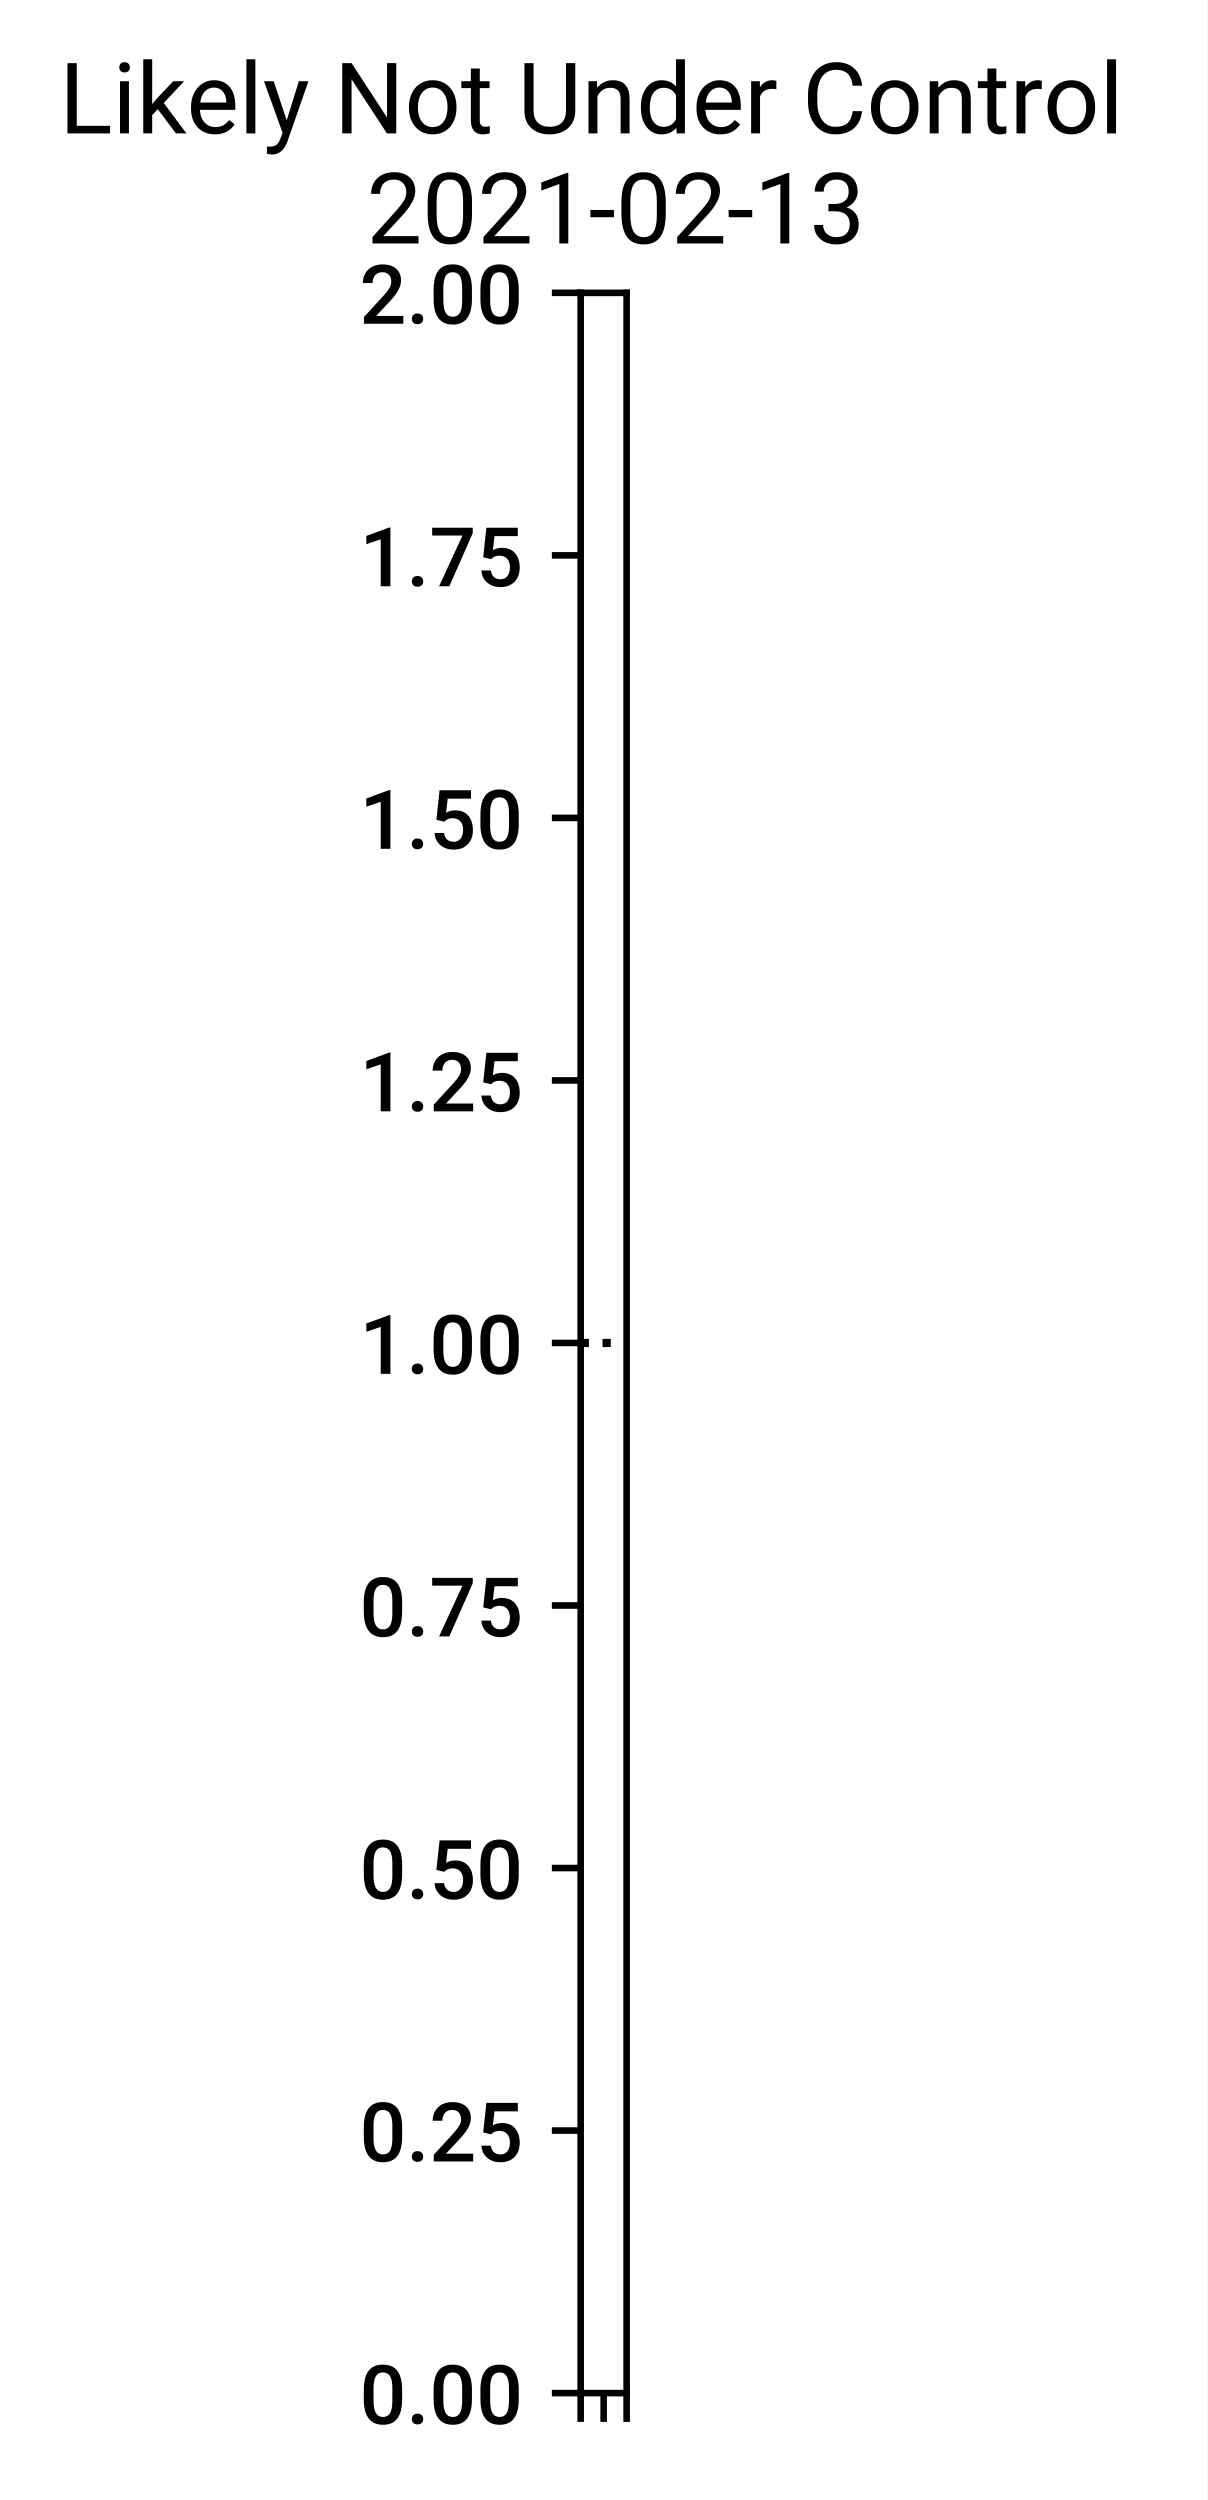
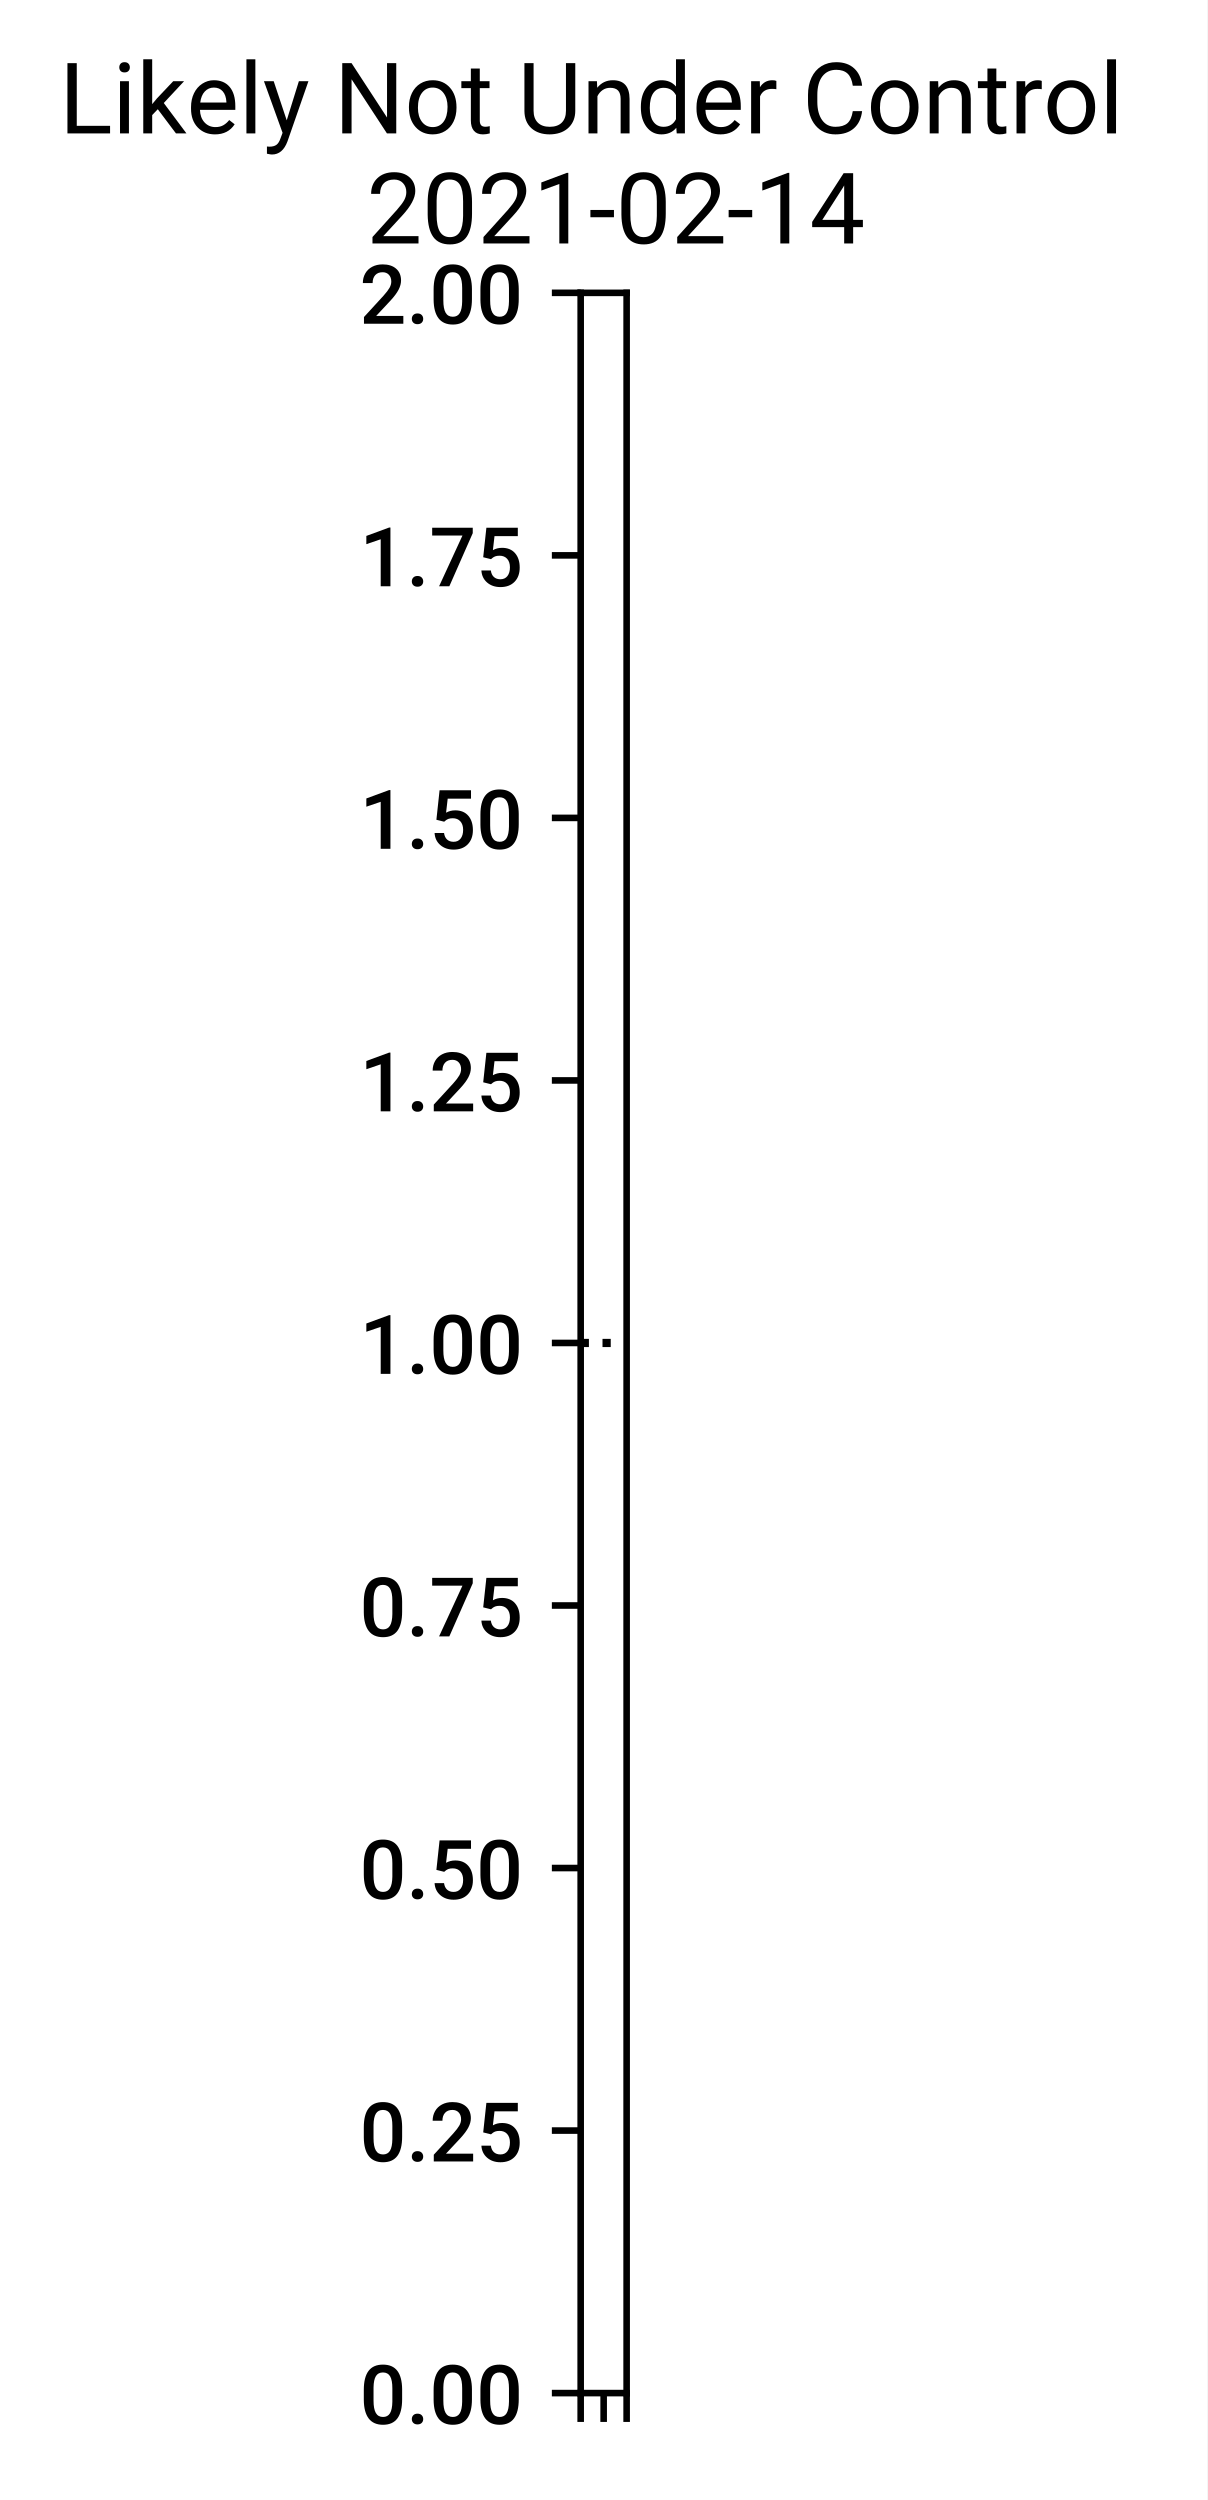
<svg xmlns="http://www.w3.org/2000/svg" xmlns:xlink="http://www.w3.org/1999/xlink" height="303.567pt" version="1.1" viewBox="0 0 146.601 303.567" width="146.601pt">
  <defs>
    <style type="text/css">*{stroke-linecap:butt;stroke-linejoin:round;}</style>
  </defs>
  <g id="figure_1">
    <g id="patch_1">
      <path d="M -0 303.567  L 146.601 303.567  L 146.601 0  L -0 0  z " style="fill:#ffffff;" />
    </g>
    <g id="axes_1">
      <g id="patch_2">
        <path d="M 70.51 290.585  L 76.09 290.585  L 76.09 35.561  L 70.51 35.561  z " style="fill:#ffffff;" />
      </g>
      <g id="matplotlib.axis_1">
        <g id="xtick_1">
          <g id="line2d_1">
            <defs>
-               <path d="M 0 0  L 0 3.5  " id="me3572125c8" style="stroke:#000000;stroke-width:0.8;" />
+               <path d="M 0 0  L 0 3.5  " id="mddd3c09fd7" style="stroke:#000000;stroke-width:0.8;" />
            </defs>
            <g>
-               <use style="stroke:#000000;stroke-width:0.8;" x="70.51" xlink:href="#me3572125c8" y="290.585" />
+               <use style="stroke:#000000;stroke-width:0.8;" x="70.51" xlink:href="#mddd3c09fd7" y="290.585" />
            </g>
          </g>
        </g>
        <g id="xtick_2">
          <g id="line2d_2">
            <g>
-               <use style="stroke:#000000;stroke-width:0.8;" x="73.3" xlink:href="#me3572125c8" y="290.585" />
+               <use style="stroke:#000000;stroke-width:0.8;" x="73.3" xlink:href="#mddd3c09fd7" y="290.585" />
            </g>
          </g>
        </g>
        <g id="xtick_3">
          <g id="line2d_3">
            <g>
-               <use style="stroke:#000000;stroke-width:0.8;" x="76.09" xlink:href="#me3572125c8" y="290.585" />
+               <use style="stroke:#000000;stroke-width:0.8;" x="76.09" xlink:href="#mddd3c09fd7" y="290.585" />
            </g>
          </g>
        </g>
      </g>
      <g id="matplotlib.axis_2">
        <g id="ytick_1">
          <g id="line2d_4">
            <defs>
-               <path d="M 0 0  L -3.5 0  " id="mafab619b13" style="stroke:#000000;stroke-width:0.8;" />
+               <path d="M 0 0  L -3.5 0  " id="me68c03ff0b" style="stroke:#000000;stroke-width:0.8;" />
            </defs>
            <g>
-               <use style="stroke:#000000;stroke-width:0.8;" x="70.51" xlink:href="#mafab619b13" y="290.585" />
+               <use style="stroke:#000000;stroke-width:0.8;" x="70.51" xlink:href="#me68c03ff0b" y="290.585" />
            </g>
          </g>
          <g id="text_1">
            <g transform="translate(43.66344 294.3352)scale(0.1 -0.1)">
              <defs>
                <path d="M 51.656 29.938  Q 51.656 14.594 45.922 6.797  Q 40.188 -0.984 28.469 -0.984  Q 16.938 -0.984 11.109 6.609  Q 5.281 14.203 5.125 29.109  L 5.125 41.406  Q 5.125 56.734 10.859 64.406  Q 16.609 72.078 28.375 72.078  Q 40.047 72.078 45.781 64.594  Q 51.516 57.125 51.656 42.234  z M 39.797 43.219  Q 39.797 53.219 37.062 57.875  Q 34.328 62.547 28.375 62.547  Q 22.562 62.547 19.828 58.125  Q 17.094 53.719 16.938 44.344  L 16.938 28.219  Q 16.938 18.266 19.719 13.375  Q 22.516 8.5 28.469 8.5  Q 34.188 8.5 36.922 13.016  Q 39.656 17.531 39.797 27.156  z " id="Roboto-Medium-48" />
                <path d="M 13.484 12.5  Q 16.797 12.5 18.594 10.609  Q 20.406 8.734 20.406 5.906  Q 20.406 3.125 18.594 1.297  Q 16.797 -0.531 13.484 -0.531  Q 10.297 -0.531 8.438 1.266  Q 6.594 3.078 6.594 5.906  Q 6.594 8.734 8.391 10.609  Q 10.203 12.5 13.484 12.5  z " id="Roboto-Medium-46" />
              </defs>
              <use xlink:href="#Roboto-Medium-48" />
              <use x="56.836" xlink:href="#Roboto-Medium-46" />
              <use x="84.766" xlink:href="#Roboto-Medium-48" />
              <use x="141.602" xlink:href="#Roboto-Medium-48" />
            </g>
          </g>
        </g>
        <g id="ytick_2">
          <g id="line2d_5">
            <g>
-               <use style="stroke:#000000;stroke-width:0.8;" x="70.51" xlink:href="#mafab619b13" y="258.707" />
+               <use style="stroke:#000000;stroke-width:0.8;" x="70.51" xlink:href="#me68c03ff0b" y="258.707" />
            </g>
          </g>
          <g id="text_2">
            <g transform="translate(43.66344 262.4572)scale(0.1 -0.1)">
              <defs>
                <path d="M 53.125 0  L 5.328 0  L 5.328 8.156  L 29 33.984  Q 34.125 39.703 36.297 43.531  Q 38.484 47.359 38.484 51.219  Q 38.484 56.297 35.625 59.422  Q 32.766 62.547 27.938 62.547  Q 22.172 62.547 19 59.031  Q 15.828 55.516 15.828 49.422  L 3.953 49.422  Q 3.953 55.906 6.906 61.109  Q 9.859 66.312 15.344 69.188  Q 20.844 72.078 28.031 72.078  Q 38.375 72.078 44.359 66.875  Q 50.344 61.672 50.344 52.484  Q 50.344 47.172 47.344 41.328  Q 44.344 35.5 37.5 28.078  L 20.125 9.469  L 53.125 9.469  z " id="Roboto-Medium-50" />
                <path d="M 8.5 35.25  L 12.359 71.094  L 50.531 71.094  L 50.531 60.844  L 22.219 60.844  L 20.266 43.844  Q 25.203 46.688 31.391 46.688  Q 41.547 46.688 47.188 40.188  Q 52.828 33.688 52.828 22.703  Q 52.828 11.859 46.578 5.438  Q 40.328 -0.984 29.438 -0.984  Q 19.672 -0.984 13.25 4.562  Q 6.844 10.109 6.297 19.188  L 17.781 19.188  Q 18.453 14.016 21.484 11.25  Q 24.516 8.5 29.391 8.5  Q 34.859 8.5 37.906 12.406  Q 40.969 16.312 40.969 23.047  Q 40.969 29.547 37.594 33.328  Q 34.234 37.109 28.328 37.109  Q 25.094 37.109 22.844 36.25  Q 20.609 35.406 17.969 32.906  z " id="Roboto-Medium-53" />
              </defs>
              <use xlink:href="#Roboto-Medium-48" />
              <use x="56.836" xlink:href="#Roboto-Medium-46" />
              <use x="84.766" xlink:href="#Roboto-Medium-50" />
              <use x="141.602" xlink:href="#Roboto-Medium-53" />
            </g>
          </g>
        </g>
        <g id="ytick_3">
          <g id="line2d_6">
            <g>
-               <use style="stroke:#000000;stroke-width:0.8;" x="70.51" xlink:href="#mafab619b13" y="226.829" />
+               <use style="stroke:#000000;stroke-width:0.8;" x="70.51" xlink:href="#me68c03ff0b" y="226.829" />
            </g>
          </g>
          <g id="text_3">
            <g transform="translate(43.66344 230.5793)scale(0.1 -0.1)">
              <use xlink:href="#Roboto-Medium-48" />
              <use x="56.836" xlink:href="#Roboto-Medium-46" />
              <use x="84.766" xlink:href="#Roboto-Medium-53" />
              <use x="141.602" xlink:href="#Roboto-Medium-48" />
            </g>
          </g>
        </g>
        <g id="ytick_4">
          <g id="line2d_7">
            <g>
-               <use style="stroke:#000000;stroke-width:0.8;" x="70.51" xlink:href="#mafab619b13" y="194.951" />
+               <use style="stroke:#000000;stroke-width:0.8;" x="70.51" xlink:href="#me68c03ff0b" y="194.951" />
            </g>
          </g>
          <g id="text_4">
            <g transform="translate(43.66344 198.7012)scale(0.1 -0.1)">
              <defs>
                <path d="M 52.641 64.5  L 24.219 0  L 11.766 0  L 40.141 61.578  L 3.375 61.578  L 3.375 71.094  L 52.641 71.094  z " id="Roboto-Medium-55" />
              </defs>
              <use xlink:href="#Roboto-Medium-48" />
              <use x="56.836" xlink:href="#Roboto-Medium-46" />
              <use x="84.766" xlink:href="#Roboto-Medium-55" />
              <use x="141.602" xlink:href="#Roboto-Medium-53" />
            </g>
          </g>
        </g>
        <g id="ytick_5">
          <g id="line2d_8">
            <g>
-               <use style="stroke:#000000;stroke-width:0.8;" x="70.51" xlink:href="#mafab619b13" y="163.073" />
+               <use style="stroke:#000000;stroke-width:0.8;" x="70.51" xlink:href="#me68c03ff0b" y="163.073" />
            </g>
          </g>
          <g id="text_5">
            <g transform="translate(43.66344 166.8233)scale(0.1 -0.1)">
              <defs>
                <path d="M 37.453 0  L 25.641 0  L 25.641 57.078  L 8.203 51.125  L 8.203 61.141  L 35.938 71.344  L 37.453 71.344  z " id="Roboto-Medium-49" />
              </defs>
              <use xlink:href="#Roboto-Medium-49" />
              <use x="56.836" xlink:href="#Roboto-Medium-46" />
              <use x="84.766" xlink:href="#Roboto-Medium-48" />
              <use x="141.602" xlink:href="#Roboto-Medium-48" />
            </g>
          </g>
        </g>
        <g id="ytick_6">
          <g id="line2d_9">
            <g>
-               <use style="stroke:#000000;stroke-width:0.8;" x="70.51" xlink:href="#mafab619b13" y="131.195" />
+               <use style="stroke:#000000;stroke-width:0.8;" x="70.51" xlink:href="#me68c03ff0b" y="131.195" />
            </g>
          </g>
          <g id="text_6">
            <g transform="translate(43.66344 134.9452)scale(0.1 -0.1)">
              <use xlink:href="#Roboto-Medium-49" />
              <use x="56.836" xlink:href="#Roboto-Medium-46" />
              <use x="84.766" xlink:href="#Roboto-Medium-50" />
              <use x="141.602" xlink:href="#Roboto-Medium-53" />
            </g>
          </g>
        </g>
        <g id="ytick_7">
          <g id="line2d_10">
            <g>
-               <use style="stroke:#000000;stroke-width:0.8;" x="70.51" xlink:href="#mafab619b13" y="99.317" />
+               <use style="stroke:#000000;stroke-width:0.8;" x="70.51" xlink:href="#me68c03ff0b" y="99.317" />
            </g>
          </g>
          <g id="text_7">
            <g transform="translate(43.66344 103.0673)scale(0.1 -0.1)">
              <use xlink:href="#Roboto-Medium-49" />
              <use x="56.836" xlink:href="#Roboto-Medium-46" />
              <use x="84.766" xlink:href="#Roboto-Medium-53" />
              <use x="141.602" xlink:href="#Roboto-Medium-48" />
            </g>
          </g>
        </g>
        <g id="ytick_8">
          <g id="line2d_11">
            <g>
-               <use style="stroke:#000000;stroke-width:0.8;" x="70.51" xlink:href="#mafab619b13" y="67.439" />
+               <use style="stroke:#000000;stroke-width:0.8;" x="70.51" xlink:href="#me68c03ff0b" y="67.439" />
            </g>
          </g>
          <g id="text_8">
            <g transform="translate(43.66344 71.18925)scale(0.1 -0.1)">
              <use xlink:href="#Roboto-Medium-49" />
              <use x="56.836" xlink:href="#Roboto-Medium-46" />
              <use x="84.766" xlink:href="#Roboto-Medium-55" />
              <use x="141.602" xlink:href="#Roboto-Medium-53" />
            </g>
          </g>
        </g>
        <g id="ytick_9">
          <g id="line2d_12">
            <g>
-               <use style="stroke:#000000;stroke-width:0.8;" x="70.51" xlink:href="#mafab619b13" y="35.561" />
+               <use style="stroke:#000000;stroke-width:0.8;" x="70.51" xlink:href="#me68c03ff0b" y="35.561" />
            </g>
          </g>
          <g id="text_9">
            <g transform="translate(43.66344 39.31125)scale(0.1 -0.1)">
              <use xlink:href="#Roboto-Medium-50" />
              <use x="56.836" xlink:href="#Roboto-Medium-46" />
              <use x="84.766" xlink:href="#Roboto-Medium-48" />
              <use x="141.602" xlink:href="#Roboto-Medium-48" />
            </g>
          </g>
        </g>
      </g>
      <g id="LineCollection_1" />
      <g id="line2d_13">
-         <path clip-path="url(#pa7c3602291)" d="M 70.51 163.073  L 76.09 163.073  " style="fill:none;stroke:#000000;stroke-dasharray:1,1.65;stroke-dashoffset:0;" />
+         <path clip-path="url(#p0408521a37)" d="M 70.51 163.073  L 76.09 163.073  " style="fill:none;stroke:#000000;stroke-dasharray:1,1.65;stroke-dashoffset:0;" />
      </g>
      <g id="patch_3">
        <path d="M 70.51 290.585  L 70.51 35.561  " style="fill:none;stroke:#000000;stroke-linecap:square;stroke-linejoin:miter;stroke-width:0.8;" />
      </g>
      <g id="patch_4">
        <path d="M 76.09 290.585  L 76.09 35.561  " style="fill:none;stroke:#000000;stroke-linecap:square;stroke-linejoin:miter;stroke-width:0.8;" />
      </g>
      <g id="patch_5">
        <path d="M 70.51 290.585  L 76.09 290.585  " style="fill:none;stroke:#000000;stroke-linecap:square;stroke-linejoin:miter;stroke-width:0.8;" />
      </g>
      <g id="patch_6">
        <path d="M 70.51 35.561  L 76.09 35.561  " style="fill:none;stroke:#000000;stroke-linecap:square;stroke-linejoin:miter;stroke-width:0.8;" />
      </g>
      <g id="text_10">
        <g transform="translate(7.2 16.2)scale(0.12 -0.12)">
          <defs>
            <path d="M 17.672 7.672  L 51.375 7.672  L 51.375 0  L 8.25 0  L 8.25 71.094  L 17.672 71.094  z " id="Roboto-Regular-76" />
            <path d="M 16.656 0  L 7.625 0  L 7.625 52.828  L 16.656 52.828  z M 6.891 66.844  Q 6.891 69.047 8.234 70.562  Q 9.578 72.078 12.203 72.078  Q 14.844 72.078 16.203 70.562  Q 17.578 69.047 17.578 66.844  Q 17.578 64.656 16.203 63.188  Q 14.844 61.719 12.203 61.719  Q 9.578 61.719 8.234 63.188  Q 6.891 64.656 6.891 66.844  z " id="Roboto-Regular-105" />
            <path d="M 21.578 24.469  L 15.922 18.562  L 15.922 0  L 6.891 0  L 6.891 75  L 15.922 75  L 15.922 29.641  L 20.75 35.453  L 37.203 52.828  L 48.188 52.828  L 27.641 30.766  L 50.594 0  L 39.984 0  z " id="Roboto-Regular-107" />
            <path d="M 28.766 -0.984  Q 18.016 -0.984 11.281 6.078  Q 4.547 13.141 4.547 24.953  L 4.547 26.609  Q 4.547 34.469 7.547 40.641  Q 10.547 46.828 15.938 50.312  Q 21.344 53.812 27.641 53.812  Q 37.938 53.812 43.641 47.016  Q 49.359 40.234 49.359 27.594  L 49.359 23.828  L 13.578 23.828  Q 13.766 16.016 18.141 11.203  Q 22.516 6.391 29.25 6.391  Q 34.031 6.391 37.344 8.344  Q 40.672 10.297 43.172 13.531  L 48.688 9.234  Q 42.047 -0.984 28.766 -0.984  z M 27.641 46.391  Q 22.172 46.391 18.453 42.406  Q 14.75 38.422 13.875 31.25  L 40.328 31.25  L 40.328 31.938  Q 39.938 38.812 36.609 42.594  Q 33.297 46.391 27.641 46.391  z " id="Roboto-Regular-101" />
            <path d="M 16.656 0  L 7.625 0  L 7.625 75  L 16.656 75  z " id="Roboto-Regular-108" />
            <path d="M 24.125 13.234  L 36.422 52.828  L 46.094 52.828  L 24.859 -8.156  Q 19.922 -21.344 9.188 -21.344  L 7.469 -21.188  L 4.109 -20.562  L 4.109 -13.234  L 6.547 -13.422  Q 11.141 -13.422 13.703 -11.562  Q 16.266 -9.719 17.922 -4.781  L 19.922 0.594  L 1.078 52.828  L 10.938 52.828  z " id="Roboto-Regular-121" />
            <path id="Roboto-Regular-32" />
            <path d="M 62.891 0  L 53.469 0  L 17.672 54.781  L 17.672 0  L 8.25 0  L 8.25 71.094  L 17.672 71.094  L 53.562 16.062  L 53.562 71.094  L 62.891 71.094  z " id="Roboto-Regular-78" />
            <path d="M 4.438 26.906  Q 4.438 34.672 7.484 40.875  Q 10.547 47.078 15.984 50.438  Q 21.438 53.812 28.422 53.812  Q 39.203 53.812 45.875 46.344  Q 52.547 38.875 52.547 26.469  L 52.547 25.828  Q 52.547 18.109 49.578 11.984  Q 46.625 5.859 41.125 2.438  Q 35.641 -0.984 28.516 -0.984  Q 17.781 -0.984 11.109 6.484  Q 4.438 13.969 4.438 26.266  z M 13.531 25.828  Q 13.531 17.047 17.609 11.719  Q 21.688 6.391 28.516 6.391  Q 35.406 6.391 39.453 11.781  Q 43.5 17.188 43.5 26.906  Q 43.5 35.594 39.375 40.984  Q 35.25 46.391 28.422 46.391  Q 21.734 46.391 17.625 41.062  Q 13.531 35.75 13.531 25.828  z " id="Roboto-Regular-111" />
            <path d="M 19.094 65.625  L 19.094 52.828  L 28.953 52.828  L 28.953 45.844  L 19.094 45.844  L 19.094 13.094  Q 19.094 9.906 20.406 8.312  Q 21.734 6.734 24.906 6.734  Q 26.469 6.734 29.203 7.328  L 29.203 0  Q 25.641 -0.984 22.266 -0.984  Q 16.219 -0.984 13.141 2.672  Q 10.062 6.344 10.062 13.094  L 10.062 45.844  L 0.438 45.844  L 0.438 52.828  L 10.062 52.828  L 10.062 65.625  z " id="Roboto-Regular-116" />
            <path d="M 58.297 71.094  L 58.297 22.75  Q 58.25 12.703 51.969 6.297  Q 45.703 -0.094 34.969 -0.875  L 32.469 -0.984  Q 20.797 -0.984 13.859 5.312  Q 6.938 11.625 6.844 22.656  L 6.844 71.094  L 16.109 71.094  L 16.109 22.953  Q 16.109 15.234 20.359 10.953  Q 24.609 6.688 32.469 6.688  Q 40.438 6.688 44.656 10.938  Q 48.875 15.188 48.875 22.906  L 48.875 71.094  z " id="Roboto-Regular-85" />
            <path d="M 15.375 52.828  L 15.672 46.188  Q 21.734 53.812 31.5 53.812  Q 48.25 53.812 48.391 34.906  L 48.391 0  L 39.359 0  L 39.359 34.969  Q 39.312 40.672 36.75 43.406  Q 34.188 46.141 28.766 46.141  Q 24.359 46.141 21.031 43.797  Q 17.719 41.453 15.875 37.641  L 15.875 0  L 6.844 0  L 6.844 52.828  z " id="Roboto-Regular-110" />
            <path d="M 4.641 26.859  Q 4.641 39.016 10.391 46.406  Q 16.156 53.812 25.484 53.812  Q 34.766 53.812 40.188 47.469  L 40.188 75  L 49.219 75  L 49.219 0  L 40.922 0  L 40.484 5.672  Q 35.062 -0.984 25.391 -0.984  Q 16.219 -0.984 10.422 6.531  Q 4.641 14.062 4.641 26.172  z M 13.672 25.828  Q 13.672 16.844 17.375 11.766  Q 21.094 6.688 27.641 6.688  Q 36.234 6.688 40.188 14.406  L 40.188 38.672  Q 36.141 46.141 27.734 46.141  Q 21.094 46.141 17.375 41.016  Q 13.672 35.891 13.672 25.828  z " id="Roboto-Regular-100" />
            <path d="M 32.375 44.734  Q 30.328 45.062 27.938 45.062  Q 19.047 45.062 15.875 37.5  L 15.875 0  L 6.844 0  L 6.844 52.828  L 15.625 52.828  L 15.766 46.734  Q 20.219 53.812 28.375 53.812  Q 31 53.812 32.375 53.125  z " id="Roboto-Regular-114" />
            <path d="M 60.547 22.562  Q 59.234 11.281 52.219 5.141  Q 45.219 -0.984 33.594 -0.984  Q 21 -0.984 13.406 8.047  Q 5.812 17.094 5.812 32.234  L 5.812 39.062  Q 5.812 48.969 9.344 56.484  Q 12.891 64.016 19.375 68.047  Q 25.875 72.078 34.422 72.078  Q 45.75 72.078 52.578 65.75  Q 59.422 59.422 60.547 48.25  L 51.125 48.25  Q 49.906 56.734 45.828 60.547  Q 41.75 64.359 34.422 64.359  Q 25.438 64.359 20.328 57.719  Q 15.234 51.078 15.234 38.812  L 15.234 31.938  Q 15.234 20.359 20.062 13.516  Q 24.906 6.688 33.594 6.688  Q 41.406 6.688 45.578 10.219  Q 49.75 13.766 51.125 22.562  z " id="Roboto-Regular-67" />
          </defs>
          <use xlink:href="#Roboto-Regular-76" />
          <use x="53.809" xlink:href="#Roboto-Regular-105" />
          <use x="78.076" xlink:href="#Roboto-Regular-107" />
          <use x="128.76" xlink:href="#Roboto-Regular-101" />
          <use x="181.738" xlink:href="#Roboto-Regular-108" />
          <use x="206.006" xlink:href="#Roboto-Regular-121" />
          <use x="253.32" xlink:href="#Roboto-Regular-32" />
          <use x="278.076" xlink:href="#Roboto-Regular-78" />
          <use x="349.365" xlink:href="#Roboto-Regular-111" />
          <use x="406.396" xlink:href="#Roboto-Regular-116" />
          <use x="439.062" xlink:href="#Roboto-Regular-32" />
          <use x="463.818" xlink:href="#Roboto-Regular-85" />
          <use x="528.662" xlink:href="#Roboto-Regular-110" />
          <use x="583.838" xlink:href="#Roboto-Regular-100" />
          <use x="640.234" xlink:href="#Roboto-Regular-101" />
          <use x="693.213" xlink:href="#Roboto-Regular-114" />
          <use x="727.051" xlink:href="#Roboto-Regular-32" />
          <use x="751.807" xlink:href="#Roboto-Regular-67" />
          <use x="816.895" xlink:href="#Roboto-Regular-111" />
          <use x="873.926" xlink:href="#Roboto-Regular-110" />
          <use x="929.102" xlink:href="#Roboto-Regular-116" />
          <use x="961.768" xlink:href="#Roboto-Regular-114" />
          <use x="995.605" xlink:href="#Roboto-Regular-111" />
          <use x="1052.637" xlink:href="#Roboto-Regular-108" />
          <use x="1076.904" xlink:href="#Roboto-Regular-32" />
        </g>
        <g transform="translate(41.54906 29.56125)scale(0.12 -0.12)">
          <defs>
            <path d="M 52.484 0  L 5.906 0  L 5.906 6.5  L 30.516 33.844  Q 35.984 40.047 38.062 43.922  Q 40.141 47.797 40.141 51.953  Q 40.141 57.516 36.766 61.078  Q 33.406 64.656 27.781 64.656  Q 21.047 64.656 17.312 60.812  Q 13.578 56.984 13.578 50.141  L 4.547 50.141  Q 4.547 59.969 10.859 66.016  Q 17.188 72.078 27.781 72.078  Q 37.703 72.078 43.453 66.875  Q 49.219 61.672 49.219 53.031  Q 49.219 42.531 35.844 28.031  L 16.797 7.375  L 52.484 7.375  z " id="Roboto-Regular-50" />
            <path d="M 50.484 30.328  Q 50.484 14.453 45.062 6.734  Q 39.656 -0.984 28.125 -0.984  Q 16.75 -0.984 11.281 6.562  Q 5.812 14.109 5.609 29.109  L 5.609 41.156  Q 5.609 56.844 11.031 64.453  Q 16.453 72.078 28.031 72.078  Q 39.5 72.078 44.922 64.719  Q 50.344 57.375 50.484 42.047  z M 41.453 42.672  Q 41.453 54.156 38.234 59.406  Q 35.016 64.656 28.031 64.656  Q 21.094 64.656 17.922 59.422  Q 14.75 54.203 14.656 43.359  L 14.656 28.906  Q 14.656 17.391 18 11.891  Q 21.344 6.391 28.125 6.391  Q 34.812 6.391 38.062 11.562  Q 41.312 16.75 41.453 27.875  z " id="Roboto-Regular-48" />
            <path d="M 35.594 0  L 26.516 0  L 26.516 60.203  L 8.297 53.516  L 8.297 61.719  L 34.188 71.438  L 35.594 71.438  z " id="Roboto-Regular-49" />
            <path d="M 25.641 26.516  L 1.812 26.516  L 1.812 33.891  L 25.641 33.891  z " id="Roboto-Regular-45" />
-             <path d="M 19.047 39.938  L 25.828 39.938  Q 32.234 40.047 35.891 43.312  Q 39.547 46.578 39.547 52.156  Q 39.547 64.656 27.094 64.656  Q 21.234 64.656 17.75 61.297  Q 14.266 57.953 14.266 52.438  L 5.219 52.438  Q 5.219 60.891 11.391 66.484  Q 17.578 72.078 27.094 72.078  Q 37.156 72.078 42.859 66.75  Q 48.578 61.422 48.578 51.953  Q 48.578 47.312 45.578 42.969  Q 42.578 38.625 37.406 36.469  Q 43.266 34.625 46.453 30.328  Q 49.656 26.031 49.656 19.828  Q 49.656 10.25 43.406 4.625  Q 37.156 -0.984 27.141 -0.984  Q 17.141 -0.984 10.859 4.438  Q 4.594 9.859 4.594 18.75  L 13.672 18.75  Q 13.672 13.141 17.328 9.766  Q 21 6.391 27.156 6.391  Q 33.688 6.391 37.156 9.812  Q 40.625 13.234 40.625 19.625  Q 40.625 25.828 36.812 29.141  Q 33.016 32.469 25.828 32.562  L 19.047 32.562  z " id="Roboto-Regular-51" />
+             <path d="M 44.047 23.875  L 53.906 23.875  L 53.906 16.5  L 44.047 16.5  L 44.047 0  L 34.969 0  L 34.969 16.5  L 2.594 16.5  L 2.594 21.828  L 34.422 71.094  L 44.047 71.094  z M 12.844 23.875  L 34.969 23.875  L 34.969 58.734  L 33.891 56.781  z " id="Roboto-Regular-52" />
          </defs>
          <use xlink:href="#Roboto-Regular-32" />
          <use x="24.756" xlink:href="#Roboto-Regular-50" />
          <use x="80.908" xlink:href="#Roboto-Regular-48" />
          <use x="137.061" xlink:href="#Roboto-Regular-50" />
          <use x="193.213" xlink:href="#Roboto-Regular-49" />
          <use x="249.365" xlink:href="#Roboto-Regular-45" />
          <use x="276.953" xlink:href="#Roboto-Regular-48" />
          <use x="333.105" xlink:href="#Roboto-Regular-50" />
          <use x="389.258" xlink:href="#Roboto-Regular-45" />
          <use x="416.846" xlink:href="#Roboto-Regular-49" />
-           <use x="472.998" xlink:href="#Roboto-Regular-51" />
+           <use x="472.998" xlink:href="#Roboto-Regular-52" />
        </g>
      </g>
    </g>
  </g>
  <defs>
-     <clipPath id="pa7c3602291">
+     <clipPath id="p0408521a37">
      <rect height="255.024" width="5.58" x="70.51" y="35.561" />
    </clipPath>
  </defs>
</svg>
